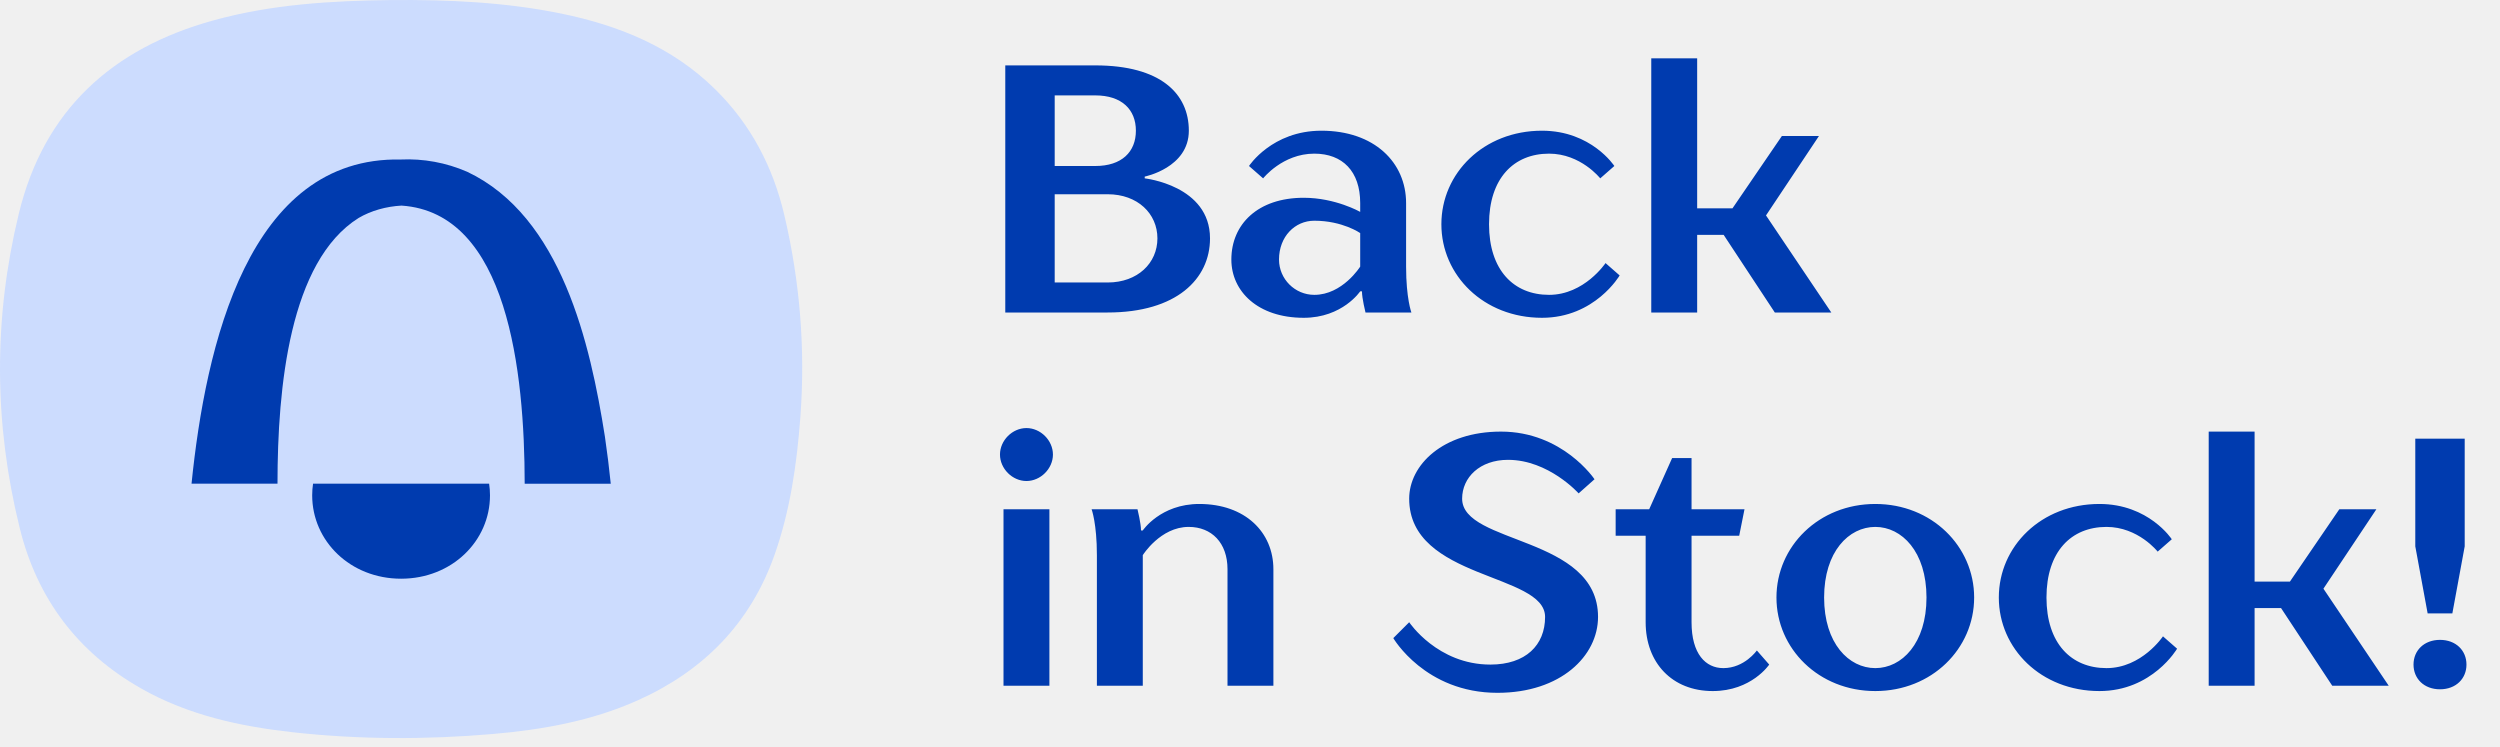
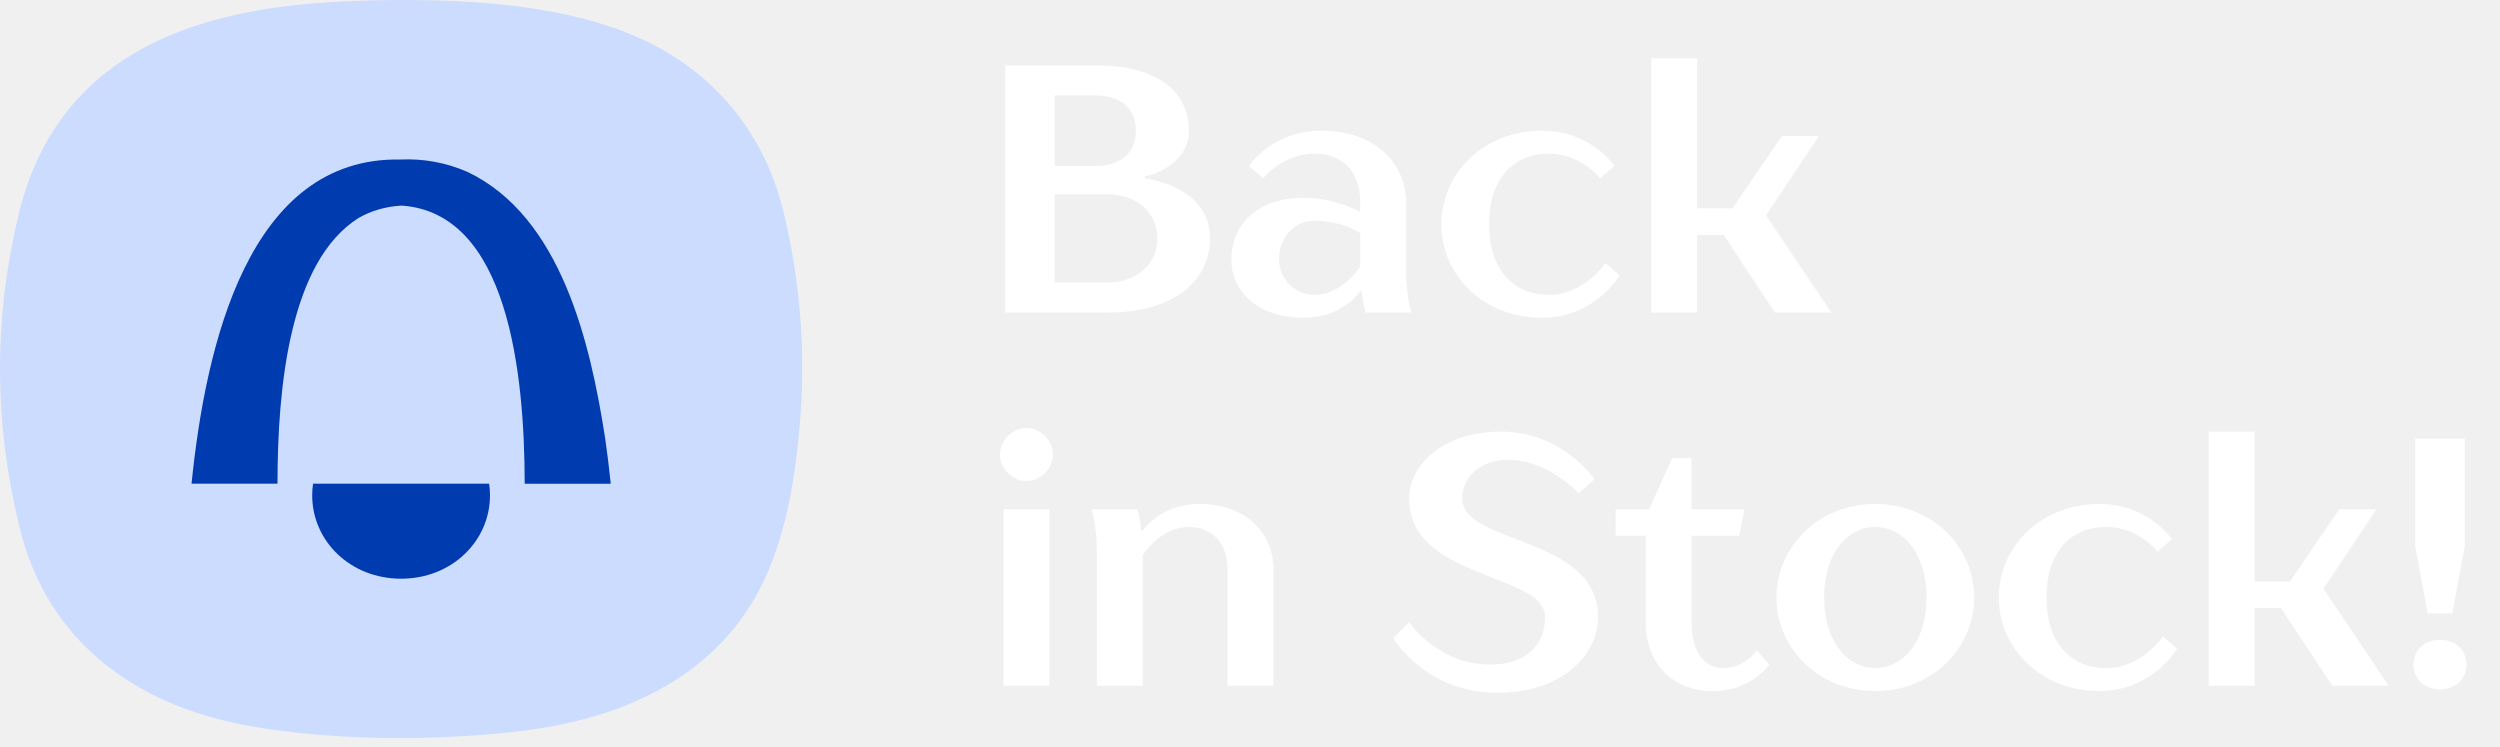
<svg xmlns="http://www.w3.org/2000/svg" width="288" height="86" viewBox="0 0 288 86" fill="none">
-   <path d="M115.808 36V7.533H126.178C133.701 7.533 136.954 10.787 136.954 15.057C136.954 19.327 131.871 20.343 131.871 20.343V20.547C131.871 20.547 139.394 21.36 139.394 27.46C139.394 32.137 135.531 36 127.601 36H115.808ZM121.501 32.543H127.601C131.058 32.543 133.335 30.307 133.335 27.46C133.335 24.613 131.058 22.377 127.601 22.377H121.501V32.543ZM121.501 19.123H126.178C129.228 19.123 130.854 17.497 130.854 15.057C130.854 12.617 129.228 10.99 126.178 10.99H121.501V19.123ZM150.188 36.61C144.902 36.61 141.852 33.56 141.852 29.9C141.852 25.833 144.902 22.783 150.188 22.783C153.848 22.783 156.695 24.41 156.695 24.41V23.393C156.695 19.733 154.662 17.7 151.408 17.7C147.748 17.7 145.512 20.547 145.512 20.547L143.885 19.123C143.885 19.123 146.528 15.057 152.222 15.057C158.322 15.057 161.982 18.717 161.982 23.393V30.713C161.982 34.373 162.592 36 162.592 36H157.305C157.305 36 156.898 34.373 156.898 33.56H156.695C156.695 33.56 154.662 36.61 150.188 36.61ZM151.408 33.967C154.662 33.967 156.695 30.713 156.695 30.713V26.85C156.695 26.85 154.662 25.427 151.408 25.427C149.172 25.427 147.342 27.257 147.342 29.9C147.342 32.137 149.172 33.967 151.408 33.967ZM177.637 36.61C170.927 36.61 166.047 31.73 166.047 25.833C166.047 19.937 170.927 15.057 177.637 15.057C183.33 15.057 185.973 19.123 185.973 19.123L184.347 20.547C184.347 20.547 182.11 17.7 178.45 17.7C174.383 17.7 171.537 20.547 171.537 25.833C171.537 31.12 174.383 33.967 178.45 33.967C182.517 33.967 184.957 30.307 184.957 30.307L186.583 31.73C186.583 31.73 183.737 36.61 177.637 36.61ZM190.226 36V6.72H195.513V24.003H199.579L205.273 15.667H209.543L203.443 24.817L210.966 36H204.459L198.563 27.053H195.513V36H190.226ZM115.604 79V58.667H120.891V79H115.604ZM118.248 55.413C116.621 55.413 115.198 53.99 115.198 52.363C115.198 50.737 116.621 49.313 118.248 49.313C119.874 49.313 121.298 50.737 121.298 52.363C121.298 53.99 119.874 55.413 118.248 55.413ZM126.362 79V63.953C126.362 60.293 125.752 58.667 125.752 58.667H131.039C131.039 58.667 131.445 60.293 131.445 61.107H131.649C131.649 61.107 133.682 58.057 138.155 58.057C143.442 58.057 146.695 61.31 146.695 65.58V79H141.409V65.58C141.409 62.53 139.579 60.7 136.935 60.7C133.682 60.7 131.649 63.953 131.649 63.953V79H126.362ZM172.504 79.813C164.168 79.813 160.508 73.51 160.508 73.51L162.338 71.68C162.338 71.68 165.591 76.56 171.691 76.56C175.758 76.56 177.994 74.323 177.994 71.07C177.994 65.987 162.338 66.8 162.338 57.447C162.338 53.583 166.201 49.72 172.911 49.72C180.028 49.72 183.688 55.21 183.688 55.21L181.858 56.837C181.858 56.837 178.401 52.973 173.724 52.973C170.471 52.973 168.438 55.007 168.438 57.447C168.438 62.733 184.094 61.717 184.094 71.07C184.094 75.543 179.824 79.813 172.504 79.813ZM197.306 79.61C192.629 79.61 189.579 76.357 189.579 71.68V61.717H186.123V58.667H189.986L192.629 52.77H194.866V58.667H200.966L200.356 61.717H194.866V71.68C194.866 75.34 196.493 76.967 198.526 76.967C200.966 76.967 202.389 74.933 202.389 74.933L203.813 76.56C203.813 76.56 201.779 79.61 197.306 79.61ZM216.035 79.61C209.528 79.61 204.648 74.73 204.648 68.833C204.648 62.937 209.528 58.057 216.035 58.057C222.542 58.057 227.422 62.937 227.422 68.833C227.422 74.73 222.542 79.61 216.035 79.61ZM216.035 76.967C219.085 76.967 221.932 74.12 221.932 68.833C221.932 63.547 219.085 60.7 216.035 60.7C212.985 60.7 210.138 63.547 210.138 68.833C210.138 74.12 212.985 76.967 216.035 76.967ZM241.854 79.61C235.144 79.61 230.264 74.73 230.264 68.833C230.264 62.937 235.144 58.057 241.854 58.057C247.547 58.057 250.19 62.123 250.19 62.123L248.564 63.547C248.564 63.547 246.327 60.7 242.667 60.7C238.6 60.7 235.754 63.547 235.754 68.833C235.754 74.12 238.6 76.967 242.667 76.967C246.734 76.967 249.174 73.307 249.174 73.307L250.8 74.73C250.8 74.73 247.954 79.61 241.854 79.61ZM254.443 79V49.72H259.729V67.003H263.796L269.489 58.667H273.759L267.659 67.817L275.183 79H268.676L262.779 70.053H259.729V79H254.443ZM281.087 79.407C279.257 79.407 278.037 78.187 278.037 76.56C278.037 74.933 279.257 73.713 281.087 73.713C282.917 73.713 284.137 74.933 284.137 76.56C284.137 78.187 282.917 79.407 281.087 79.407ZM279.664 70.663L278.241 62.937V50.533H283.934V62.937L282.511 70.663H279.664Z" fill="#003BAF" />
+   <path d="M115.808 36V7.533H126.178C133.701 7.533 136.954 10.787 136.954 15.057C136.954 19.327 131.871 20.343 131.871 20.343V20.547C131.871 20.547 139.394 21.36 139.394 27.46C139.394 32.137 135.531 36 127.601 36H115.808ZM121.501 32.543H127.601C131.058 32.543 133.335 30.307 133.335 27.46C133.335 24.613 131.058 22.377 127.601 22.377H121.501V32.543ZM121.501 19.123H126.178C129.228 19.123 130.854 17.497 130.854 15.057C130.854 12.617 129.228 10.99 126.178 10.99H121.501V19.123ZM150.188 36.61C144.902 36.61 141.852 33.56 141.852 29.9C141.852 25.833 144.902 22.783 150.188 22.783C153.848 22.783 156.695 24.41 156.695 24.41V23.393C156.695 19.733 154.662 17.7 151.408 17.7C147.748 17.7 145.512 20.547 145.512 20.547L143.885 19.123C143.885 19.123 146.528 15.057 152.222 15.057C158.322 15.057 161.982 18.717 161.982 23.393V30.713C161.982 34.373 162.592 36 162.592 36H157.305C157.305 36 156.898 34.373 156.898 33.56H156.695C156.695 33.56 154.662 36.61 150.188 36.61ZM151.408 33.967C154.662 33.967 156.695 30.713 156.695 30.713V26.85C156.695 26.85 154.662 25.427 151.408 25.427C149.172 25.427 147.342 27.257 147.342 29.9C147.342 32.137 149.172 33.967 151.408 33.967ZM177.637 36.61C170.927 36.61 166.047 31.73 166.047 25.833C166.047 19.937 170.927 15.057 177.637 15.057C183.33 15.057 185.973 19.123 185.973 19.123L184.347 20.547C184.347 20.547 182.11 17.7 178.45 17.7C174.383 17.7 171.537 20.547 171.537 25.833C171.537 31.12 174.383 33.967 178.45 33.967C182.517 33.967 184.957 30.307 184.957 30.307L186.583 31.73C186.583 31.73 183.737 36.61 177.637 36.61ZM190.226 36V6.72H195.513V24.003H199.579L205.273 15.667H209.543L203.443 24.817L210.966 36H204.459L198.563 27.053H195.513V36H190.226ZM115.604 79V58.667H120.891V79H115.604ZM118.248 55.413C116.621 55.413 115.198 53.99 115.198 52.363C115.198 50.737 116.621 49.313 118.248 49.313C119.874 49.313 121.298 50.737 121.298 52.363C121.298 53.99 119.874 55.413 118.248 55.413ZM126.362 79V63.953C126.362 60.293 125.752 58.667 125.752 58.667H131.039C131.039 58.667 131.445 60.293 131.445 61.107H131.649C131.649 61.107 133.682 58.057 138.155 58.057C143.442 58.057 146.695 61.31 146.695 65.58V79H141.409V65.58C141.409 62.53 139.579 60.7 136.935 60.7C133.682 60.7 131.649 63.953 131.649 63.953V79H126.362ZM172.504 79.813C164.168 79.813 160.508 73.51 160.508 73.51L162.338 71.68C162.338 71.68 165.591 76.56 171.691 76.56C175.758 76.56 177.994 74.323 177.994 71.07C177.994 65.987 162.338 66.8 162.338 57.447C162.338 53.583 166.201 49.72 172.911 49.72C180.028 49.72 183.688 55.21 183.688 55.21L181.858 56.837C181.858 56.837 178.401 52.973 173.724 52.973C170.471 52.973 168.438 55.007 168.438 57.447C168.438 62.733 184.094 61.717 184.094 71.07C184.094 75.543 179.824 79.813 172.504 79.813ZM197.306 79.61C192.629 79.61 189.579 76.357 189.579 71.68V61.717H186.123V58.667H189.986L192.629 52.77H194.866V58.667H200.966L200.356 61.717H194.866V71.68C194.866 75.34 196.493 76.967 198.526 76.967C200.966 76.967 202.389 74.933 202.389 74.933L203.813 76.56C203.813 76.56 201.779 79.61 197.306 79.61ZM216.035 79.61C209.528 79.61 204.648 74.73 204.648 68.833C204.648 62.937 209.528 58.057 216.035 58.057C222.542 58.057 227.422 62.937 227.422 68.833C227.422 74.73 222.542 79.61 216.035 79.61ZM216.035 76.967C219.085 76.967 221.932 74.12 221.932 68.833C221.932 63.547 219.085 60.7 216.035 60.7C212.985 60.7 210.138 63.547 210.138 68.833C210.138 74.12 212.985 76.967 216.035 76.967ZM241.854 79.61C235.144 79.61 230.264 74.73 230.264 68.833C230.264 62.937 235.144 58.057 241.854 58.057C247.547 58.057 250.19 62.123 250.19 62.123L248.564 63.547C248.564 63.547 246.327 60.7 242.667 60.7C238.6 60.7 235.754 63.547 235.754 68.833C235.754 74.12 238.6 76.967 242.667 76.967C246.734 76.967 249.174 73.307 249.174 73.307L250.8 74.73C250.8 74.73 247.954 79.61 241.854 79.61ZM254.443 79V49.72H259.729V67.003H263.796L269.489 58.667H273.759L267.659 67.817L275.183 79H268.676L262.779 70.053H259.729V79H254.443ZM281.087 79.407C279.257 79.407 278.037 78.187 278.037 76.56C278.037 74.933 279.257 73.713 281.087 73.713C282.917 73.713 284.137 74.933 284.137 76.56C284.137 78.187 282.917 79.407 281.087 79.407ZM279.664 70.663L278.241 62.937V50.533H283.934V62.937L282.511 70.663H279.664Z" fill="#FFFFFF" />
  <g clip-path="url(#clip0_18742_8955)">
    <path d="M45.104 0.006C51.661 -0.047 58.191 0.243 64.635 1.56C71.319 2.93 77.45 5.42 82.385 10.281C86.494 14.325 89.041 19.205 90.352 24.771C92.154 32.424 92.785 40.163 92.207 48.001C91.801 53.415 91.043 58.77 89.228 63.92C86.454 71.778 81.068 77.277 73.46 80.683C68.147 83.06 62.48 84.068 56.715 84.562C49.074 85.214 41.426 85.201 33.798 84.364C27.647 83.686 21.648 82.382 16.215 79.286C8.927 75.137 4.285 68.952 2.283 60.871C-0.716 48.785 -0.769 36.672 2.177 24.58C5.063 12.691 12.903 5.571 24.601 2.344C31.305 0.493 38.187 0.085 45.104 0.006Z" fill="#CCDCFE" />
    <path d="M36.064 55.721C35.998 56.162 35.964 56.61 35.964 57.064C35.964 62.32 40.353 66.667 46.206 66.667C52.058 66.667 56.447 62.32 56.447 57.064C56.447 56.61 56.413 56.162 56.347 55.721H36.057H36.064Z" fill="#003BAF" />
    <path d="M70.359 55.721C70.173 53.916 69.953 52.111 69.687 50.307C68.005 39.624 64.693 24.943 53.827 19.792C51.379 18.725 48.759 18.257 46.172 18.376C28.616 18.014 23.688 39.795 22.065 55.721H31.968C31.968 44.577 33.371 30.106 41.304 25.114C42.754 24.264 44.49 23.783 46.252 23.685C58.508 24.501 60.43 42.877 60.444 55.727H70.359V55.721Z" fill="#003BAF" />
  </g>
  <defs>
    <clipPath id="clip0_18742_8955">
      <rect width="92.424" height="85.03" fill="white" />
    </clipPath>
  </defs>
</svg>
